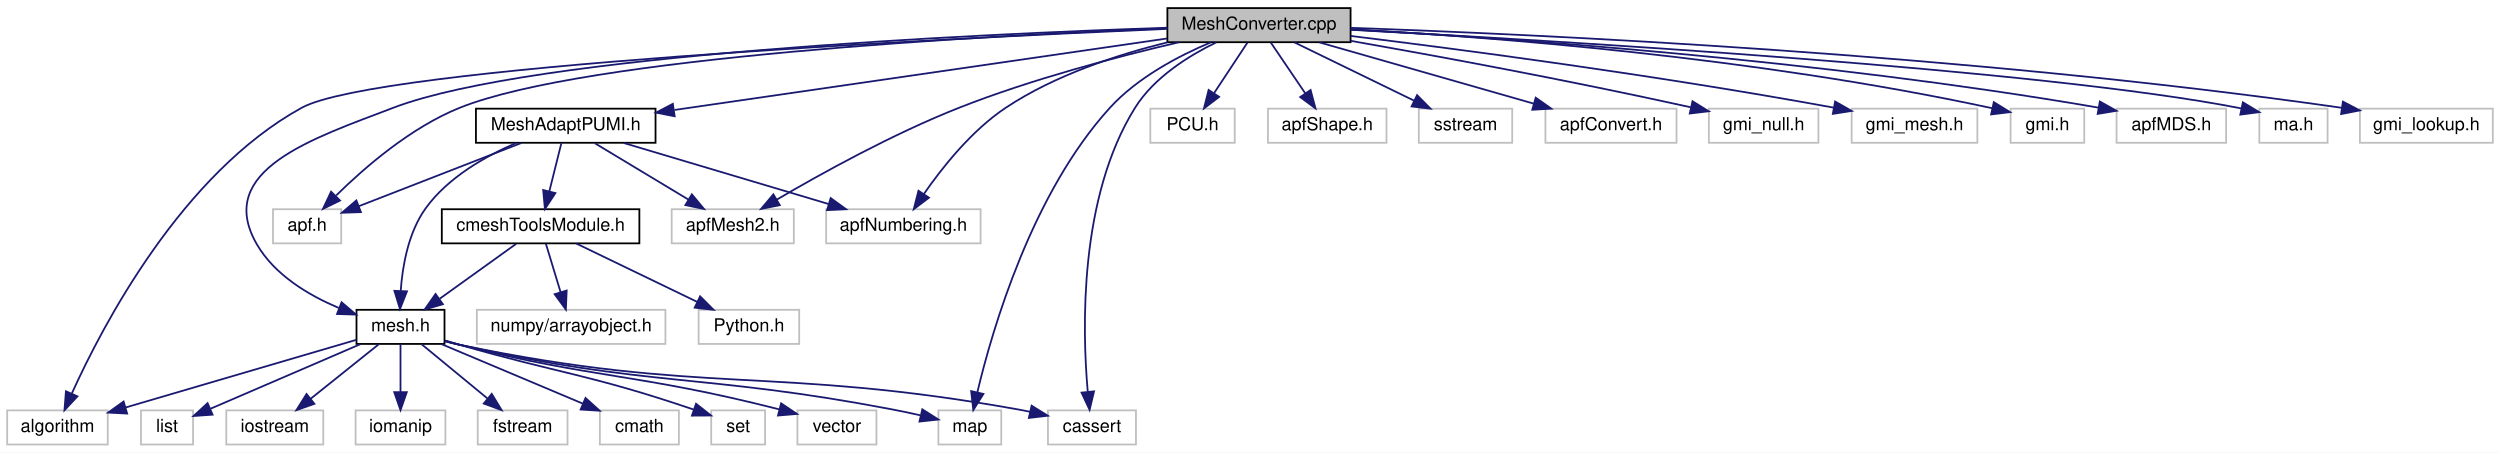
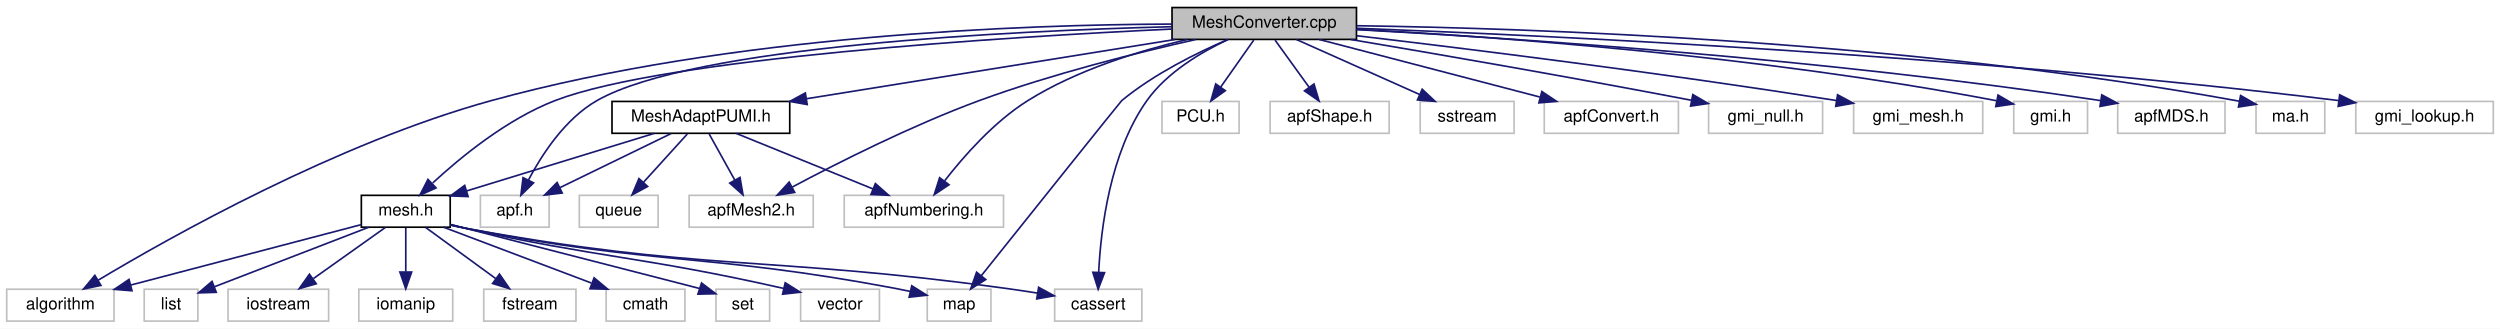
- <svg xmlns="http://www.w3.org/2000/svg" xmlns:xlink="http://www.w3.org/1999/xlink" width="1392pt" height="252pt" viewBox="0.00 0.00 1392.00 252.00">
-   <g id="graph0" class="graph" transform="scale(1 1) rotate(0) translate(4 248)">
-     <polygon fill="#ffffff" stroke="transparent" points="-4,4 -4,-248 1388,-248 1388,4 -4,4" />
+ <svg xmlns="http://www.w3.org/2000/svg" xmlns:xlink="http://www.w3.org/1999/xlink" width="1491pt" height="196pt" viewBox="0.00 0.00 1491.00 196.00">
+   <g id="graph0" class="graph" transform="scale(1 1) rotate(0) translate(4 192)">
+     <polygon fill="white" stroke="transparent" points="-4,4 -4,-192 1487,-192 1487,4 -4,4" />
    <g id="node1" class="node">
-       <polygon fill="#bfbfbf" stroke="#000000" points="646,-224.5 646,-243.5 748,-243.5 748,-224.5 646,-224.5" />
-       <text text-anchor="middle" x="697" y="-231.5" font-family="Helvetica,sans-Serif" font-size="10.00" fill="#000000">MeshConverter.cpp</text>
+       <g id="a_node1">
+         <a xlink:title=" ">
+           <polygon fill="#bfbfbf" stroke="black" points="695,-168.5 695,-187.5 805,-187.5 805,-168.5 695,-168.5" />
+           <text text-anchor="middle" x="750" y="-175.5" font-family="Helvetica,sans-Serif" font-size="10.00">MeshConverter.cpp</text>
+         </a>
+       </g>
    </g>
    <g id="node2" class="node">
-       <polygon fill="#ffffff" stroke="#bfbfbf" points="0,-.5 0,-19.5 56,-19.5 56,-.5 0,-.5" />
-       <text text-anchor="middle" x="28" y="-7.5" font-family="Helvetica,sans-Serif" font-size="10.00" fill="#000000">algorithm</text>
+       <g id="a_node2">
+         <a xlink:title=" ">
+           <polygon fill="white" stroke="#bfbfbf" points="0,-0.5 0,-19.5 64,-19.5 64,-0.5 0,-0.5" />
+           <text text-anchor="middle" x="32" y="-7.5" font-family="Helvetica,sans-Serif" font-size="10.00">algorithm</text>
+         </a>
+       </g>
    </g>
    <g id="edge1" class="edge">
-       <path fill="none" stroke="#191970" d="M645.56,-231.919C520.097,-226.512 205.57,-210.83 164,-188 97.321,-151.38 53.137,-66.798 36.002,-28.93" />
-       <polygon fill="#191970" stroke="#191970" points="39.116,-27.315 31.89,-19.566 32.707,-30.13 39.116,-27.315" />
+       <path fill="none" stroke="midnightblue" d="M694.97,-177.64C607.4,-177.34 431.66,-171.28 289,-132 197.31,-106.75 97.92,-50.88 54.46,-24.85" />
+       <polygon fill="midnightblue" stroke="midnightblue" points="56.19,-21.8 45.82,-19.62 52.57,-27.79 56.19,-21.8" />
    </g>
    <g id="node3" class="node">
      <g id="a_node3">
-         <a xlink:href="_mesh_adapt_p_u_m_i_8h.html" target="_top" xlink:title="MeshAdaptPUMI.h">
-           <polygon fill="#ffffff" stroke="#000000" points="261,-168.5 261,-187.5 361,-187.5 361,-168.5 261,-168.5" />
-           <text text-anchor="middle" x="311" y="-175.5" font-family="Helvetica,sans-Serif" font-size="10.00" fill="#000000">MeshAdaptPUMI.h</text>
+         <a xlink:href="_mesh_adapt_p_u_m_i_8h.html" target="_top" xlink:title=" ">
+           <polygon fill="white" stroke="black" points="361,-112.5 361,-131.5 467,-131.5 467,-112.5 361,-112.5" />
+           <text text-anchor="middle" x="414" y="-119.5" font-family="Helvetica,sans-Serif" font-size="10.00">MeshAdaptPUMI.h</text>
        </a>
      </g>
    </g>
    <g id="edge2" class="edge">
-       <path fill="none" stroke="#191970" d="M645.742,-226.564C574.839,-216.277 447.055,-197.738 371.54,-186.783" />
-       <polygon fill="#191970" stroke="#191970" points="371.642,-183.261 361.243,-185.289 370.637,-190.189 371.642,-183.261" />
+       <path fill="none" stroke="midnightblue" d="M696.76,-168.44C637.04,-158.85 540.26,-143.29 476.87,-133.1" />
+       <polygon fill="midnightblue" stroke="midnightblue" points="477.42,-129.65 466.99,-131.52 476.31,-136.56 477.42,-129.65" />
    </g>
    <g id="node4" class="node">
      <g id="a_node4">
-         <a xlink:href="mesh_8h.html" target="_top" xlink:title="mesh.h">
-           <polygon fill="#ffffff" stroke="#000000" points="194.5,-56.5 194.5,-75.5 243.5,-75.5 243.5,-56.5 194.5,-56.5" />
-           <text text-anchor="middle" x="219" y="-63.5" font-family="Helvetica,sans-Serif" font-size="10.00" fill="#000000">mesh.h</text>
-         </a>
-       </g>
-     </g>
-     <g id="edge22" class="edge">
-       <path fill="none" stroke="#191970" d="M645.957,-232.562C538.559,-228.981 292.735,-217.712 215,-188 170.379,-170.945 115.079,-153.348 139,-112 148.859,-94.959 167.686,-83.679 184.6,-76.555" />
-       <polygon fill="#191970" stroke="#191970" points="186.186,-79.695 194.255,-72.829 183.666,-73.164 186.186,-79.695" />
+         <a xlink:href="mesh_8h.html" target="_top" xlink:title=" ">
+           <polygon fill="white" stroke="black" points="211.5,-56.5 211.5,-75.5 264.5,-75.5 264.5,-56.5 211.5,-56.5" />
+           <text text-anchor="middle" x="238" y="-63.5" font-family="Helvetica,sans-Serif" font-size="10.00">mesh.h</text>
+         </a>
+       </g>
+     </g>
+     <g id="edge19" class="edge">
+       <path fill="none" stroke="midnightblue" d="M694.76,-174.68C595.88,-169.95 392.8,-157.4 327,-132 298.42,-120.97 270.78,-98.31 254.08,-82.89" />
+       <polygon fill="midnightblue" stroke="midnightblue" points="256.06,-79.94 246.4,-75.58 251.23,-85.01 256.06,-79.94" />
    </g>
    <g id="node7" class="node">
-       <polygon fill="#ffffff" stroke="#bfbfbf" points="518.5,-.5 518.5,-19.5 553.5,-19.5 553.5,-.5 518.5,-.5" />
-       <text text-anchor="middle" x="536" y="-7.5" font-family="Helvetica,sans-Serif" font-size="10.00" fill="#000000">map</text>
-     </g>
-     <g id="edge29" class="edge">
-       <path fill="none" stroke="#191970" d="M670.112,-224.402C652.234,-216.861 629.311,-204.807 614,-188 570.739,-140.513 548.683,-65.203 540.219,-29.723" />
-       <polygon fill="#191970" stroke="#191970" points="543.568,-28.664 537.939,-19.688 536.742,-30.215 543.568,-28.664" />
+       <g id="a_node7">
+         <a xlink:title=" ">
+           <polygon fill="white" stroke="#bfbfbf" points="549,-0.5 549,-19.5 587,-19.5 587,-0.5 549,-0.5" />
+           <text text-anchor="middle" x="568" y="-7.5" font-family="Helvetica,sans-Serif" font-size="10.00">map</text>
+         </a>
+       </g>
+     </g>
+     <g id="edge26" class="edge">
+       <path fill="none" stroke="midnightblue" d="M728.28,-168.45C710.17,-160.67 684.3,-147.96 665,-132 664.36,-131.47 607.59,-60.5 581.2,-27.51" />
+       <polygon fill="midnightblue" stroke="midnightblue" points="583.9,-25.28 574.92,-19.66 578.43,-29.65 583.9,-25.28" />
    </g>
    <g id="node12" class="node">
-       <polygon fill="#ffffff" stroke="#bfbfbf" points="579.5,-.5 579.5,-19.5 628.5,-19.5 628.5,-.5 579.5,-.5" />
-       <text text-anchor="middle" x="604" y="-7.5" font-family="Helvetica,sans-Serif" font-size="10.00" fill="#000000">cassert</text>
-     </g>
-     <g id="edge35" class="edge">
-       <path fill="none" stroke="#191970" d="M673.245,-224.43C657.755,-216.901 638.527,-204.85 628,-188 596.828,-138.104 598.568,-65.071 601.639,-30.106" />
-       <polygon fill="#191970" stroke="#191970" points="605.157,-30.099 602.686,-19.797 598.193,-29.392 605.157,-30.099" />
-     </g>
-     <g id="node17" class="node">
-       <polygon fill="#ffffff" stroke="#bfbfbf" points="148,-112.5 148,-131.5 186,-131.5 186,-112.5 148,-112.5" />
-       <text text-anchor="middle" x="167" y="-119.5" font-family="Helvetica,sans-Serif" font-size="10.00" fill="#000000">apf.h</text>
-     </g>
-     <g id="edge27" class="edge">
-       <path fill="none" stroke="#191970" d="M645.992,-232.244C544.825,-228.191 322.46,-216.275 252,-188 224.832,-177.098 199.078,-154.816 183.185,-139.169" />
-       <polygon fill="#191970" stroke="#191970" points="185.328,-136.357 175.818,-131.687 180.34,-141.268 185.328,-136.357" />
-     </g>
-     <g id="node18" class="node">
-       <polygon fill="#ffffff" stroke="#bfbfbf" points="370,-112.5 370,-131.5 438,-131.5 438,-112.5 370,-112.5" />
-       <text text-anchor="middle" x="404" y="-119.5" font-family="Helvetica,sans-Serif" font-size="10.00" fill="#000000">apfMesh2.h</text>
-     </g>
-     <g id="edge26" class="edge">
-       <path fill="none" stroke="#191970" d="M652.562,-224.496C618.422,-216.543 570.425,-203.943 530,-188 493.334,-173.54 453.41,-151.455 428.543,-136.874" />
-       <polygon fill="#191970" stroke="#191970" points="430.175,-133.773 419.788,-131.685 426.606,-139.795 430.175,-133.773" />
-     </g>
-     <g id="node19" class="node">
-       <polygon fill="#ffffff" stroke="#bfbfbf" points="456,-112.5 456,-131.5 542,-131.5 542,-112.5 456,-112.5" />
-       <text text-anchor="middle" x="499" y="-119.5" font-family="Helvetica,sans-Serif" font-size="10.00" fill="#000000">apfNumbering.h</text>
-     </g>
-     <g id="edge28" class="edge">
-       <path fill="none" stroke="#191970" d="M646.082,-224.443C617.868,-217.481 583.122,-206.038 556,-188 537,-175.363 520.615,-154.729 510.351,-139.895" />
-       <polygon fill="#191970" stroke="#191970" points="513.238,-137.916 504.783,-131.531 507.411,-141.795 513.238,-137.916" />
-     </g>
-     <g id="node20" class="node">
-       <polygon fill="#ffffff" stroke="#bfbfbf" points="636.5,-168.5 636.5,-187.5 683.5,-187.5 683.5,-168.5 636.5,-168.5" />
-       <text text-anchor="middle" x="660" y="-175.5" font-family="Helvetica,sans-Serif" font-size="10.00" fill="#000000">PCU.h</text>
-     </g>
-     <g id="edge21" class="edge">
-       <path fill="none" stroke="#191970" d="M690.555,-224.245C685.462,-216.537 678.209,-205.56 672.048,-196.235" />
-       <polygon fill="#191970" stroke="#191970" points="674.804,-194.057 666.371,-187.643 668.963,-197.916 674.804,-194.057" />
-     </g>
-     <g id="node21" class="node">
-       <polygon fill="#ffffff" stroke="#bfbfbf" points="702,-168.5 702,-187.5 768,-187.5 768,-168.5 702,-168.5" />
-       <text text-anchor="middle" x="735" y="-175.5" font-family="Helvetica,sans-Serif" font-size="10.00" fill="#000000">apfShape.h</text>
-     </g>
-     <g id="edge23" class="edge">
-       <path fill="none" stroke="#191970" d="M703.619,-224.245C708.905,-216.456 716.454,-205.331 722.824,-195.944" />
-       <polygon fill="#191970" stroke="#191970" points="725.738,-197.883 728.457,-187.643 719.946,-193.952 725.738,-197.883" />
-     </g>
-     <g id="node22" class="node">
-       <polygon fill="#ffffff" stroke="#bfbfbf" points="786,-168.5 786,-187.5 838,-187.5 838,-168.5 786,-168.5" />
-       <text text-anchor="middle" x="812" y="-175.5" font-family="Helvetica,sans-Serif" font-size="10.00" fill="#000000">sstream</text>
-     </g>
-     <g id="edge24" class="edge">
-       <path fill="none" stroke="#191970" d="M716.769,-224.373C735.147,-215.424 762.731,-201.992 783.489,-191.883" />
-       <polygon fill="#191970" stroke="#191970" points="785.03,-195.026 792.489,-187.501 781.966,-188.732 785.03,-195.026" />
-     </g>
-     <g id="node23" class="node">
-       <polygon fill="#ffffff" stroke="#bfbfbf" points="856.5,-168.5 856.5,-187.5 929.5,-187.5 929.5,-168.5 856.5,-168.5" />
-       <text text-anchor="middle" x="893" y="-175.5" font-family="Helvetica,sans-Serif" font-size="10.00" fill="#000000">apfConvert.h</text>
-     </g>
-     <g id="edge25" class="edge">
-       <path fill="none" stroke="#191970" d="M730.694,-224.373C763.709,-214.94 814.157,-200.526 850.039,-190.275" />
-       <polygon fill="#191970" stroke="#191970" points="851.092,-193.614 859.746,-187.501 849.169,-186.883 851.092,-193.614" />
-     </g>
-     <g id="node24" class="node">
-       <polygon fill="#ffffff" stroke="#bfbfbf" points="947.5,-168.5 947.5,-187.5 1008.5,-187.5 1008.5,-168.5 947.5,-168.5" />
-       <text text-anchor="middle" x="978" y="-175.5" font-family="Helvetica,sans-Serif" font-size="10.00" fill="#000000">gmi_null.h</text>
-     </g>
-     <g id="edge30" class="edge">
-       <path fill="none" stroke="#191970" d="M748.181,-225.24C795.088,-216.993 866.678,-203.861 937.414,-188.261" />
-       <polygon fill="#191970" stroke="#191970" points="938.385,-191.631 947.387,-186.044 936.866,-184.798 938.385,-191.631" />
-     </g>
-     <g id="node25" class="node">
-       <polygon fill="#ffffff" stroke="#bfbfbf" points="1027,-168.5 1027,-187.5 1097,-187.5 1097,-168.5 1027,-168.5" />
-       <text text-anchor="middle" x="1062" y="-175.5" font-family="Helvetica,sans-Serif" font-size="10.00" fill="#000000">gmi_mesh.h</text>
-     </g>
-     <g id="edge31" class="edge">
-       <path fill="none" stroke="#191970" d="M748.078,-227.979C809.54,-220.446 916.053,-206.474 1016.932,-188.079" />
-       <polygon fill="#191970" stroke="#191970" points="1017.788,-191.48 1026.989,-186.226 1016.52,-184.596 1017.788,-191.48" />
-     </g>
-     <g id="node26" class="node">
-       <polygon fill="#ffffff" stroke="#bfbfbf" points="1115.5,-168.5 1115.5,-187.5 1156.5,-187.5 1156.5,-168.5 1115.5,-168.5" />
-       <text text-anchor="middle" x="1136" y="-175.5" font-family="Helvetica,sans-Serif" font-size="10.00" fill="#000000">gmi.h</text>
+       <g id="a_node12">
+         <a xlink:title=" ">
+           <polygon fill="white" stroke="#bfbfbf" points="625,-0.5 625,-19.5 677,-19.5 677,-0.5 625,-0.5" />
+           <text text-anchor="middle" x="651" y="-7.5" font-family="Helvetica,sans-Serif" font-size="10.00">cassert</text>
+         </a>
+       </g>
    </g>
    <g id="edge32" class="edge">
-       <path fill="none" stroke="#191970" d="M748.253,-231.688C824.372,-227.501 971.752,-216.5 1105.186,-187.754" />
-       <polygon fill="#191970" stroke="#191970" points="1106.159,-191.124 1115.176,-185.562 1104.658,-184.287 1106.159,-191.124" />
-     </g>
-     <g id="node27" class="node">
-       <polygon fill="#ffffff" stroke="#bfbfbf" points="1174.5,-168.5 1174.5,-187.5 1235.5,-187.5 1235.5,-168.5 1174.5,-168.5" />
-       <text text-anchor="middle" x="1205" y="-175.5" font-family="Helvetica,sans-Serif" font-size="10.00" fill="#000000">apfMDS.h</text>
-     </g>
-     <g id="edge33" class="edge">
-       <path fill="none" stroke="#191970" d="M748.01,-231.561C832.668,-226.955 1007.602,-215.07 1164.156,-188.106" />
-       <polygon fill="#191970" stroke="#191970" points="1165.192,-191.478 1174.44,-186.308 1163.986,-184.582 1165.192,-191.478" />
-     </g>
-     <g id="node28" class="node">
-       <polygon fill="#ffffff" stroke="#bfbfbf" points="1254,-168.5 1254,-187.5 1292,-187.5 1292,-168.5 1254,-168.5" />
-       <text text-anchor="middle" x="1273" y="-175.5" font-family="Helvetica,sans-Serif" font-size="10.00" fill="#000000">ma.h</text>
-     </g>
-     <g id="edge34" class="edge">
-       <path fill="none" stroke="#191970" d="M748.153,-231.403C861.913,-225.361 1133.858,-209.378 1244.072,-187.61" />
-       <polygon fill="#191970" stroke="#191970" points="1244.839,-191.026 1253.911,-185.555 1243.407,-184.174 1244.839,-191.026" />
-     </g>
-     <g id="node29" class="node">
-       <polygon fill="#ffffff" stroke="#bfbfbf" points="1310,-168.5 1310,-187.5 1384,-187.5 1384,-168.5 1310,-168.5" />
-       <text text-anchor="middle" x="1347" y="-175.5" font-family="Helvetica,sans-Serif" font-size="10.00" fill="#000000">gmi_lookup.h</text>
-     </g>
-     <g id="edge36" class="edge">
-       <path fill="none" stroke="#191970" d="M748.171,-232.486C850.962,-228.928 1089.941,-218.061 1299.946,-187.968" />
-       <polygon fill="#191970" stroke="#191970" points="1300.53,-191.42 1309.923,-186.52 1299.524,-184.492 1300.53,-191.42" />
-     </g>
-     <g id="edge3" class="edge">
-       <path fill="none" stroke="#191970" d="M283.501,-168.433C266.405,-161.08 245.392,-149.23 233,-132 223.394,-118.644 220.115,-100.076 219.111,-86.037" />
-       <polygon fill="#191970" stroke="#191970" points="222.604,-85.789 218.717,-75.933 215.609,-86.062 222.604,-85.789" />
+       <path fill="none" stroke="midnightblue" d="M728.44,-168.44C712.69,-161.08 692.04,-148.96 680,-132 657.88,-100.84 652.48,-54.96 651.26,-29.59" />
+       <polygon fill="midnightblue" stroke="midnightblue" points="654.75,-29.39 650.95,-19.5 647.76,-29.61 654.75,-29.39" />
    </g>
    <g id="node14" class="node">
      <g id="a_node14">
-         <a xlink:href="cmesh_tools_module_8h.html" target="_top" xlink:title="cmeshToolsModule.h">
-           <polygon fill="#ffffff" stroke="#000000" points="242,-112.5 242,-131.5 352,-131.5 352,-112.5 242,-112.5" />
-           <text text-anchor="middle" x="297" y="-119.5" font-family="Helvetica,sans-Serif" font-size="10.00" fill="#000000">cmeshToolsModule.h</text>
-         </a>
-       </g>
+         <a xlink:title=" ">
+           <polygon fill="white" stroke="#bfbfbf" points="282.5,-56.5 282.5,-75.5 323.5,-75.5 323.5,-56.5 282.5,-56.5" />
+           <text text-anchor="middle" x="303" y="-63.5" font-family="Helvetica,sans-Serif" font-size="10.00">apf.h</text>
+         </a>
+       </g>
+     </g>
+     <g id="edge24" class="edge">
+       <path fill="none" stroke="midnightblue" d="M694.97,-176.08C599.81,-173.63 409.22,-164.66 352,-132 333.07,-121.2 319.17,-99.82 311.1,-84.53" />
+       <polygon fill="midnightblue" stroke="midnightblue" points="314.22,-82.95 306.65,-75.53 307.95,-86.05 314.22,-82.95" />
+     </g>
+     <g id="node15" class="node">
+       <g id="a_node15">
+         <a xlink:title=" ">
+           <polygon fill="white" stroke="#bfbfbf" points="407,-56.5 407,-75.5 481,-75.5 481,-56.5 407,-56.5" />
+           <text text-anchor="middle" x="444" y="-63.5" font-family="Helvetica,sans-Serif" font-size="10.00">apfMesh2.h</text>
+         </a>
+       </g>
+     </g>
+     <g id="edge23" class="edge">
+       <path fill="none" stroke="midnightblue" d="M709.15,-168.45C674.3,-160.62 623.13,-147.86 580,-132 539.75,-117.2 495.3,-94.71 468.52,-80.45" />
+       <polygon fill="midnightblue" stroke="midnightblue" points="469.96,-77.25 459.5,-75.59 466.65,-83.41 469.96,-77.25" />
+     </g>
+     <g id="node16" class="node">
+       <g id="a_node16">
+         <a xlink:title=" ">
+           <polygon fill="white" stroke="#bfbfbf" points="499.5,-56.5 499.5,-75.5 594.5,-75.5 594.5,-56.5 499.5,-56.5" />
+           <text text-anchor="middle" x="547" y="-63.5" font-family="Helvetica,sans-Serif" font-size="10.00">apfNumbering.h</text>
+         </a>
+       </g>
+     </g>
+     <g id="edge25" class="edge">
+       <path fill="none" stroke="midnightblue" d="M704.02,-168.45C675.18,-161.65 638.08,-150.19 609,-132 588.85,-119.4 570.72,-98.77 559.35,-84.13" />
+       <polygon fill="midnightblue" stroke="midnightblue" points="561.99,-81.82 553.18,-75.92 556.39,-86.02 561.99,-81.82" />
+     </g>
+     <g id="node18" class="node">
+       <g id="a_node18">
+         <a xlink:title=" ">
+           <polygon fill="white" stroke="#bfbfbf" points="689,-112.5 689,-131.5 735,-131.5 735,-112.5 689,-112.5" />
+           <text text-anchor="middle" x="712" y="-119.5" font-family="Helvetica,sans-Serif" font-size="10.00">PCU.h</text>
+         </a>
+       </g>
+     </g>
+     <g id="edge18" class="edge">
+       <path fill="none" stroke="midnightblue" d="M743.73,-168.08C738.36,-160.46 730.48,-149.26 723.92,-139.94" />
+       <polygon fill="midnightblue" stroke="midnightblue" points="726.78,-137.91 718.16,-131.75 721.05,-141.94 726.78,-137.91" />
+     </g>
+     <g id="node19" class="node">
+       <g id="a_node19">
+         <a xlink:title=" ">
+           <polygon fill="white" stroke="#bfbfbf" points="753.5,-112.5 753.5,-131.5 824.5,-131.5 824.5,-112.5 753.5,-112.5" />
+           <text text-anchor="middle" x="789" y="-119.5" font-family="Helvetica,sans-Serif" font-size="10.00">apfShape.h</text>
+         </a>
+       </g>
+     </g>
+     <g id="edge20" class="edge">
+       <path fill="none" stroke="midnightblue" d="M756.44,-168.08C761.95,-160.46 770.03,-149.26 776.76,-139.94" />
+       <polygon fill="midnightblue" stroke="midnightblue" points="779.66,-141.91 782.68,-131.75 773.99,-137.81 779.66,-141.91" />
+     </g>
+     <g id="node20" class="node">
+       <g id="a_node20">
+         <a xlink:title=" ">
+           <polygon fill="white" stroke="#bfbfbf" points="843,-112.5 843,-131.5 899,-131.5 899,-112.5 843,-112.5" />
+           <text text-anchor="middle" x="871" y="-119.5" font-family="Helvetica,sans-Serif" font-size="10.00">sstream</text>
+         </a>
+       </g>
+     </g>
+     <g id="edge21" class="edge">
+       <path fill="none" stroke="midnightblue" d="M769.17,-168.44C788.91,-159.64 819.89,-145.81 842.49,-135.72" />
+       <polygon fill="midnightblue" stroke="midnightblue" points="844.21,-138.79 851.92,-131.52 841.36,-132.4 844.21,-138.79" />
+     </g>
+     <g id="node21" class="node">
+       <g id="a_node21">
+         <a xlink:title=" ">
+           <polygon fill="white" stroke="#bfbfbf" points="917,-112.5 917,-131.5 997,-131.5 997,-112.5 917,-112.5" />
+           <text text-anchor="middle" x="957" y="-119.5" font-family="Helvetica,sans-Serif" font-size="10.00">apfConvert.h</text>
+         </a>
+       </g>
+     </g>
+     <g id="edge22" class="edge">
+       <path fill="none" stroke="midnightblue" d="M782.8,-168.44C818.38,-159.16 875.31,-144.31 914.35,-134.13" />
+       <polygon fill="midnightblue" stroke="midnightblue" points="915.56,-137.43 924.35,-131.52 913.79,-130.65 915.56,-137.43" />
+     </g>
+     <g id="node22" class="node">
+       <g id="a_node22">
+         <a xlink:title=" ">
+           <polygon fill="white" stroke="#bfbfbf" points="1015,-112.5 1015,-131.5 1083,-131.5 1083,-112.5 1015,-112.5" />
+           <text text-anchor="middle" x="1049" y="-119.5" font-family="Helvetica,sans-Serif" font-size="10.00">gmi_null.h</text>
+         </a>
+       </g>
+     </g>
+     <g id="edge27" class="edge">
+       <path fill="none" stroke="midnightblue" d="M801.58,-168.44C851.11,-160.1 928.33,-146.81 1004.5,-132.24" />
+       <polygon fill="midnightblue" stroke="midnightblue" points="1005.59,-135.6 1014.75,-130.27 1004.27,-128.72 1005.59,-135.6" />
+     </g>
+     <g id="node23" class="node">
+       <g id="a_node23">
+         <a xlink:title=" ">
+           <polygon fill="white" stroke="#bfbfbf" points="1101.5,-112.5 1101.5,-131.5 1178.5,-131.5 1178.5,-112.5 1101.5,-112.5" />
+           <text text-anchor="middle" x="1140" y="-119.5" font-family="Helvetica,sans-Serif" font-size="10.00">gmi_mesh.h</text>
+         </a>
+       </g>
+     </g>
+     <g id="edge28" class="edge">
+       <path fill="none" stroke="midnightblue" d="M805.22,-170.67C870.89,-162.94 984.05,-148.95 1091.24,-132.04" />
+       <polygon fill="midnightblue" stroke="midnightblue" points="1091.93,-135.48 1101.26,-130.45 1090.83,-128.56 1091.93,-135.48" />
+     </g>
+     <g id="node24" class="node">
+       <g id="a_node24">
+         <a xlink:title=" ">
+           <polygon fill="white" stroke="#bfbfbf" points="1197,-112.5 1197,-131.5 1241,-131.5 1241,-112.5 1197,-112.5" />
+           <text text-anchor="middle" x="1219" y="-119.5" font-family="Helvetica,sans-Serif" font-size="10.00">gmi.h</text>
+         </a>
+       </g>
+     </g>
+     <g id="edge29" class="edge">
+       <path fill="none" stroke="midnightblue" d="M805.09,-174.53C886.62,-170.17 1044.21,-159.08 1186.55,-131.96" />
+       <polygon fill="midnightblue" stroke="midnightblue" points="1187.62,-135.31 1196.77,-129.97 1186.28,-128.44 1187.62,-135.31" />
+     </g>
+     <g id="node25" class="node">
+       <g id="a_node25">
+         <a xlink:title=" ">
+           <polygon fill="white" stroke="#bfbfbf" points="1259,-112.5 1259,-131.5 1323,-131.5 1323,-112.5 1259,-112.5" />
+           <text text-anchor="middle" x="1291" y="-119.5" font-family="Helvetica,sans-Serif" font-size="10.00">apfMDS.h</text>
+         </a>
+       </g>
+     </g>
+     <g id="edge30" class="edge">
+       <path fill="none" stroke="midnightblue" d="M805.02,-174.33C895.6,-169.42 1081.89,-157.25 1248.89,-131.99" />
+       <polygon fill="midnightblue" stroke="midnightblue" points="1249.49,-135.44 1258.84,-130.46 1248.43,-128.52 1249.49,-135.44" />
+     </g>
+     <g id="node26" class="node">
+       <g id="a_node26">
+         <a xlink:title=" ">
+           <polygon fill="white" stroke="#bfbfbf" points="1341.5,-112.5 1341.5,-131.5 1382.5,-131.5 1382.5,-112.5 1341.5,-112.5" />
+           <text text-anchor="middle" x="1362" y="-119.5" font-family="Helvetica,sans-Serif" font-size="10.00">ma.h</text>
+         </a>
+       </g>
+     </g>
+     <g id="edge31" class="edge">
+       <path fill="none" stroke="midnightblue" d="M805.07,-176.66C907.26,-175.17 1133.06,-167.91 1331.46,-131.65" />
+       <polygon fill="midnightblue" stroke="midnightblue" points="1332.29,-135.05 1341.49,-129.79 1331.02,-128.17 1332.29,-135.05" />
+     </g>
+     <g id="node27" class="node">
+       <g id="a_node27">
+         <a xlink:title=" ">
+           <polygon fill="white" stroke="#bfbfbf" points="1401,-112.5 1401,-131.5 1483,-131.5 1483,-112.5 1401,-112.5" />
+           <text text-anchor="middle" x="1442" y="-119.5" font-family="Helvetica,sans-Serif" font-size="10.00">gmi_lookup.h</text>
+         </a>
+       </g>
+     </g>
+     <g id="edge33" class="edge">
+       <path fill="none" stroke="midnightblue" d="M805.16,-175.14C914.78,-171.02 1167.98,-159.32 1390.61,-132.04" />
+       <polygon fill="midnightblue" stroke="midnightblue" points="1391.36,-135.47 1400.85,-130.77 1390.5,-128.53 1391.36,-135.47" />
+     </g>
+     <g id="edge3" class="edge">
+       <path fill="none" stroke="midnightblue" d="M386.11,-112.44C355.89,-103.17 307.56,-88.34 274.38,-78.16" />
+       <polygon fill="midnightblue" stroke="midnightblue" points="275.19,-74.75 264.61,-75.16 273.14,-81.44 275.19,-74.75" />
    </g>
    <g id="edge14" class="edge">
-       <path fill="none" stroke="#191970" d="M308.561,-168.245C306.714,-160.858 304.117,-150.469 301.852,-141.409" />
-       <polygon fill="#191970" stroke="#191970" points="305.232,-140.495 299.411,-131.643 298.441,-142.193 305.232,-140.495" />
-     </g>
-     <g id="edge18" class="edge">
-       <path fill="none" stroke="#191970" d="M286.245,-168.373C261.146,-158.613 222.333,-143.518 195.854,-133.221" />
-       <polygon fill="#191970" stroke="#191970" points="196.953,-129.893 186.364,-129.531 194.416,-136.417 196.953,-129.893" />
-     </g>
-     <g id="edge19" class="edge">
-       <path fill="none" stroke="#191970" d="M327.199,-168.245C341.602,-159.573 362.873,-146.764 379.38,-136.825" />
-       <polygon fill="#191970" stroke="#191970" points="381.225,-139.8 387.986,-131.643 377.614,-133.803 381.225,-139.8" />
-     </g>
-     <g id="edge20" class="edge">
-       <path fill="none" stroke="#191970" d="M343.318,-168.373C374.851,-158.981 422.962,-144.65 457.35,-134.406" />
-       <polygon fill="#191970" stroke="#191970" points="458.519,-137.71 467.103,-131.501 456.52,-131.002 458.519,-137.71" />
+       <path fill="none" stroke="midnightblue" d="M396.17,-112.32C378.28,-103.62 350.52,-90.12 329.95,-80.11" />
+       <polygon fill="midnightblue" stroke="midnightblue" points="331.31,-76.88 320.79,-75.65 328.25,-83.18 331.31,-76.88" />
+     </g>
+     <g id="edge15" class="edge">
+       <path fill="none" stroke="midnightblue" d="M418.95,-112.08C423.1,-104.61 429.15,-93.72 434.27,-84.52" />
+       <polygon fill="midnightblue" stroke="midnightblue" points="437.34,-86.19 439.14,-75.75 431.22,-82.79 437.34,-86.19" />
+     </g>
+     <g id="edge16" class="edge">
+       <path fill="none" stroke="midnightblue" d="M435.07,-112.44C457.06,-103.52 491.73,-89.44 516.66,-79.32" />
+       <polygon fill="midnightblue" stroke="midnightblue" points="518.08,-82.52 526.02,-75.52 515.44,-76.04 518.08,-82.52" />
+     </g>
+     <g id="node17" class="node">
+       <g id="a_node17">
+         <a xlink:title=" ">
+           <polygon fill="white" stroke="#bfbfbf" points="341.5,-56.5 341.5,-75.5 388.5,-75.5 388.5,-56.5 341.5,-56.5" />
+           <text text-anchor="middle" x="365" y="-63.5" font-family="Helvetica,sans-Serif" font-size="10.00">queue</text>
+         </a>
+       </g>
+     </g>
+     <g id="edge17" class="edge">
+       <path fill="none" stroke="midnightblue" d="M405.91,-112.08C398.84,-104.3 388.41,-92.8 379.85,-83.37" />
+       <polygon fill="midnightblue" stroke="midnightblue" points="382.25,-80.8 372.94,-75.75 377.07,-85.51 382.25,-80.8" />
    </g>
    <g id="edge6" class="edge">
-       <path fill="none" stroke="#191970" d="M194.421,-58.794C161.865,-49.248 104.117,-32.317 65.942,-21.124" />
-       <polygon fill="#191970" stroke="#191970" points="66.789,-17.726 56.208,-18.27 64.82,-24.443 66.789,-17.726" />
+       <path fill="none" stroke="midnightblue" d="M211.49,-58.05C176.66,-48.92 115.08,-32.78 73.9,-21.98" />
+       <polygon fill="midnightblue" stroke="midnightblue" points="74.72,-18.58 64.16,-19.43 72.95,-25.35 74.72,-18.58" />
    </g>
    <g id="node5" class="node">
-       <polygon fill="#ffffff" stroke="#bfbfbf" points="392,-.5 392,-19.5 422,-19.5 422,-.5 392,-.5" />
-       <text text-anchor="middle" x="407" y="-7.5" font-family="Helvetica,sans-Serif" font-size="10.00" fill="#000000">set</text>
+       <g id="a_node5">
+         <a xlink:title=" ">
+           <polygon fill="white" stroke="#bfbfbf" points="423,-0.5 423,-19.5 455,-19.5 455,-0.5 423,-0.5" />
+           <text text-anchor="middle" x="439" y="-7.5" font-family="Helvetica,sans-Serif" font-size="10.00">set</text>
+         </a>
+       </g>
    </g>
    <g id="edge4" class="edge">
-       <path fill="none" stroke="#191970" d="M243.846,-58.395C246.594,-57.577 249.354,-56.764 252,-56 307.063,-40.094 324.183,-39.654 382.202,-19.971" />
-       <polygon fill="#191970" stroke="#191970" points="383.559,-23.206 391.876,-16.642 381.281,-16.587 383.559,-23.206" />
+       <path fill="none" stroke="midnightblue" d="M264.88,-58.09C313.83,-45.51 412.55,-20.14 413,-20 413.1,-19.97 413.2,-19.94 413.3,-19.91" />
+       <polygon fill="midnightblue" stroke="midnightblue" points="414.4,-23.23 422.84,-16.82 412.25,-16.57 414.4,-23.23" />
    </g>
    <g id="node6" class="node">
-       <polygon fill="#ffffff" stroke="#bfbfbf" points="440,-.5 440,-19.5 484,-19.5 484,-.5 440,-.5" />
-       <text text-anchor="middle" x="462" y="-7.5" font-family="Helvetica,sans-Serif" font-size="10.00" fill="#000000">vector</text>
+       <g id="a_node6">
+         <a xlink:title=" ">
+           <polygon fill="white" stroke="#bfbfbf" points="473.5,-0.5 473.5,-19.5 520.5,-19.5 520.5,-0.5 473.5,-0.5" />
+           <text text-anchor="middle" x="497" y="-7.5" font-family="Helvetica,sans-Serif" font-size="10.00">vector</text>
+         </a>
+       </g>
    </g>
    <g id="edge5" class="edge">
-       <path fill="none" stroke="#191970" d="M243.795,-58.208C246.553,-57.425 249.329,-56.672 252,-56 327.624,-36.983 350.692,-40.192 429.805,-20.086" />
-       <polygon fill="#191970" stroke="#191970" points="430.934,-23.409 439.738,-17.515 429.18,-16.632 430.934,-23.409" />
+       <path fill="none" stroke="midnightblue" d="M264.71,-57.94C267.5,-57.26 270.31,-56.6 273,-56 354.27,-37.91 378.11,-39.25 463.41,-19.97" />
+       <polygon fill="midnightblue" stroke="midnightblue" points="464.3,-23.36 473.26,-17.72 462.74,-16.54 464.3,-23.36" />
    </g>
    <g id="edge7" class="edge">
-       <path fill="none" stroke="#191970" d="M243.763,-58.073C246.527,-57.314 249.313,-56.604 252,-56 357.659,-32.233 386.617,-40.282 493,-20 498.007,-19.046 503.314,-17.912 508.428,-16.757" />
-       <polygon fill="#191970" stroke="#191970" points="509.552,-20.089 518.494,-14.407 507.96,-13.272 509.552,-20.089" />
+       <path fill="none" stroke="midnightblue" d="M264.68,-57.81C267.48,-57.15 270.29,-56.54 273,-56 386.14,-33.6 416.65,-41.31 530,-20 532.87,-19.46 535.86,-18.85 538.83,-18.2" />
+       <polygon fill="midnightblue" stroke="midnightblue" points="539.78,-21.57 548.74,-15.93 538.21,-14.75 539.78,-21.57" />
    </g>
    <g id="node8" class="node">
-       <polygon fill="#ffffff" stroke="#bfbfbf" points="74.5,-.5 74.5,-19.5 103.5,-19.5 103.5,-.5 74.5,-.5" />
-       <text text-anchor="middle" x="89" y="-7.5" font-family="Helvetica,sans-Serif" font-size="10.00" fill="#000000">list</text>
+       <g id="a_node8">
+         <a xlink:title=" ">
+           <polygon fill="white" stroke="#bfbfbf" points="82,-0.5 82,-19.5 114,-19.5 114,-0.5 82,-0.5" />
+           <text text-anchor="middle" x="98" y="-7.5" font-family="Helvetica,sans-Serif" font-size="10.00">list</text>
+         </a>
+       </g>
    </g>
    <g id="edge8" class="edge">
-       <path fill="none" stroke="#191970" d="M196.652,-56.373C173.404,-46.358 137.121,-30.729 113.205,-20.427" />
-       <polygon fill="#191970" stroke="#191970" points="114.356,-17.112 103.787,-16.37 111.587,-23.541 114.356,-17.112" />
+       <path fill="none" stroke="midnightblue" d="M215.82,-56.44C190.79,-46.79 150.16,-31.12 123.75,-20.93" />
+       <polygon fill="midnightblue" stroke="midnightblue" points="124.98,-17.66 114.39,-17.32 122.46,-24.19 124.98,-17.66" />
    </g>
    <g id="node9" class="node">
-       <polygon fill="#ffffff" stroke="#bfbfbf" points="122,-.5 122,-19.5 176,-19.5 176,-.5 122,-.5" />
-       <text text-anchor="middle" x="149" y="-7.5" font-family="Helvetica,sans-Serif" font-size="10.00" fill="#000000">iostream</text>
+       <g id="a_node9">
+         <a xlink:title=" ">
+           <polygon fill="white" stroke="#bfbfbf" points="132,-0.5 132,-19.5 192,-19.5 192,-0.5 132,-0.5" />
+           <text text-anchor="middle" x="162" y="-7.5" font-family="Helvetica,sans-Serif" font-size="10.00">iostream</text>
+         </a>
+       </g>
    </g>
    <g id="edge9" class="edge">
-       <path fill="none" stroke="#191970" d="M206.807,-56.245C196.368,-47.894 181.135,-35.708 168.926,-25.941" />
-       <polygon fill="#191970" stroke="#191970" points="171.048,-23.157 161.053,-19.643 166.676,-28.623 171.048,-23.157" />
+       <path fill="none" stroke="midnightblue" d="M225.79,-56.32C214.22,-48.11 196.62,-35.6 182.84,-25.81" />
+       <polygon fill="midnightblue" stroke="midnightblue" points="184.61,-22.77 174.43,-19.83 180.56,-28.48 184.61,-22.77" />
    </g>
    <g id="node10" class="node">
-       <polygon fill="#ffffff" stroke="#bfbfbf" points="194,-.5 194,-19.5 244,-19.5 244,-.5 194,-.5" />
-       <text text-anchor="middle" x="219" y="-7.5" font-family="Helvetica,sans-Serif" font-size="10.00" fill="#000000">iomanip</text>
+       <g id="a_node10">
+         <a xlink:title=" ">
+           <polygon fill="white" stroke="#bfbfbf" points="210,-0.5 210,-19.5 266,-19.5 266,-0.5 210,-0.5" />
+           <text text-anchor="middle" x="238" y="-7.5" font-family="Helvetica,sans-Serif" font-size="10.00">iomanip</text>
+         </a>
+       </g>
    </g>
    <g id="edge10" class="edge">
-       <path fill="none" stroke="#191970" d="M219,-56.245C219,-48.938 219,-38.694 219,-29.705" />
-       <polygon fill="#191970" stroke="#191970" points="222.5,-29.643 219,-19.643 215.5,-29.643 222.5,-29.643" />
+       <path fill="none" stroke="midnightblue" d="M238,-56.08C238,-49.01 238,-38.86 238,-29.99" />
+       <polygon fill="midnightblue" stroke="midnightblue" points="241.5,-29.75 238,-19.75 234.5,-29.75 241.5,-29.75" />
    </g>
    <g id="node11" class="node">
-       <polygon fill="#ffffff" stroke="#bfbfbf" points="262,-.5 262,-19.5 312,-19.5 312,-.5 262,-.5" />
-       <text text-anchor="middle" x="287" y="-7.5" font-family="Helvetica,sans-Serif" font-size="10.00" fill="#000000">fstream</text>
+       <g id="a_node11">
+         <a xlink:title=" ">
+           <polygon fill="white" stroke="#bfbfbf" points="284.5,-0.5 284.5,-19.5 339.5,-19.5 339.5,-0.5 284.5,-0.5" />
+           <text text-anchor="middle" x="312" y="-7.5" font-family="Helvetica,sans-Serif" font-size="10.00">fstream</text>
+         </a>
+       </g>
    </g>
    <g id="edge11" class="edge">
-       <path fill="none" stroke="#191970" d="M230.845,-56.245C240.888,-47.975 255.5,-35.942 267.3,-26.223" />
-       <polygon fill="#191970" stroke="#191970" points="269.797,-28.701 275.291,-19.643 265.347,-23.298 269.797,-28.701" />
+       <path fill="none" stroke="midnightblue" d="M249.89,-56.32C261.15,-48.11 278.29,-35.6 291.71,-25.81" />
+       <polygon fill="midnightblue" stroke="midnightblue" points="293.88,-28.56 299.89,-19.83 289.75,-22.9 293.88,-28.56" />
    </g>
    <g id="edge12" class="edge">
-       <path fill="none" stroke="#191970" d="M243.743,-57.983C246.511,-57.241 249.304,-56.56 252,-56 388.239,-27.71 426.035,-44.533 563,-20 565.168,-19.612 567.392,-19.177 569.63,-18.711" />
-       <polygon fill="#191970" stroke="#191970" points="570.395,-22.127 579.389,-16.527 568.866,-15.296 570.395,-22.127" />
+       <path fill="none" stroke="midnightblue" d="M264.67,-57.73C267.47,-57.09 270.28,-56.5 273,-56 415.08,-29.95 452.9,-39.67 596,-20 602.02,-19.17 608.39,-18.21 614.59,-17.23" />
+       <polygon fill="midnightblue" stroke="midnightblue" points="615.43,-20.64 624.74,-15.58 614.31,-13.73 615.43,-20.64" />
    </g>
    <g id="node13" class="node">
-       <polygon fill="#ffffff" stroke="#bfbfbf" points="330,-.5 330,-19.5 374,-19.5 374,-.5 330,-.5" />
-       <text text-anchor="middle" x="352" y="-7.5" font-family="Helvetica,sans-Serif" font-size="10.00" fill="#000000">cmath</text>
+       <g id="a_node13">
+         <a xlink:title=" ">
+           <polygon fill="white" stroke="#bfbfbf" points="357.5,-0.5 357.5,-19.5 404.5,-19.5 404.5,-0.5 357.5,-0.5" />
+           <text text-anchor="middle" x="381" y="-7.5" font-family="Helvetica,sans-Serif" font-size="10.00">cmath</text>
+         </a>
+       </g>
    </g>
    <g id="edge13" class="edge">
-       <path fill="none" stroke="#191970" d="M241.863,-56.373C263.536,-47.248 296.278,-33.462 320.433,-23.291" />
-       <polygon fill="#191970" stroke="#191970" points="322.019,-26.421 329.877,-19.315 319.302,-19.97 322.019,-26.421" />
-     </g>
-     <g id="edge17" class="edge">
-       <path fill="none" stroke="#191970" d="M283.413,-112.246C271.67,-103.814 254.48,-91.473 240.812,-81.66" />
-       <polygon fill="#191970" stroke="#191970" points="242.595,-78.632 232.431,-75.643 238.513,-84.318 242.595,-78.632" />
-     </g>
-     <g id="node15" class="node">
-       <polygon fill="#ffffff" stroke="#bfbfbf" points="385,-56.5 385,-75.5 441,-75.5 441,-56.5 385,-56.5" />
-       <text text-anchor="middle" x="413" y="-63.5" font-family="Helvetica,sans-Serif" font-size="10.00" fill="#000000">Python.h</text>
-     </g>
-     <g id="edge15" class="edge">
-       <path fill="none" stroke="#191970" d="M316.941,-112.373C335.479,-103.424 363.303,-89.992 384.241,-79.883" />
-       <polygon fill="#191970" stroke="#191970" points="385.835,-83.001 393.319,-75.501 382.792,-76.697 385.835,-83.001" />
-     </g>
-     <g id="node16" class="node">
-       <polygon fill="#ffffff" stroke="#bfbfbf" points="261.5,-56.5 261.5,-75.5 366.5,-75.5 366.5,-56.5 261.5,-56.5" />
-       <text text-anchor="middle" x="314" y="-63.5" font-family="Helvetica,sans-Serif" font-size="10.00" fill="#000000">numpy/arrayobject.h</text>
-     </g>
-     <g id="edge16" class="edge">
-       <path fill="none" stroke="#191970" d="M299.961,-112.246C302.204,-104.858 305.358,-94.469 308.108,-85.409" />
-       <polygon fill="#191970" stroke="#191970" points="311.517,-86.228 311.073,-75.643 304.819,-84.195 311.517,-86.228" />
+       <path fill="none" stroke="midnightblue" d="M260.66,-56.44C284.4,-47.48 321.91,-33.31 348.74,-23.18" />
+       <polygon fill="midnightblue" stroke="midnightblue" points="350.33,-26.32 358.45,-19.52 347.86,-19.77 350.33,-26.32" />
    </g>
  </g>
</svg>
